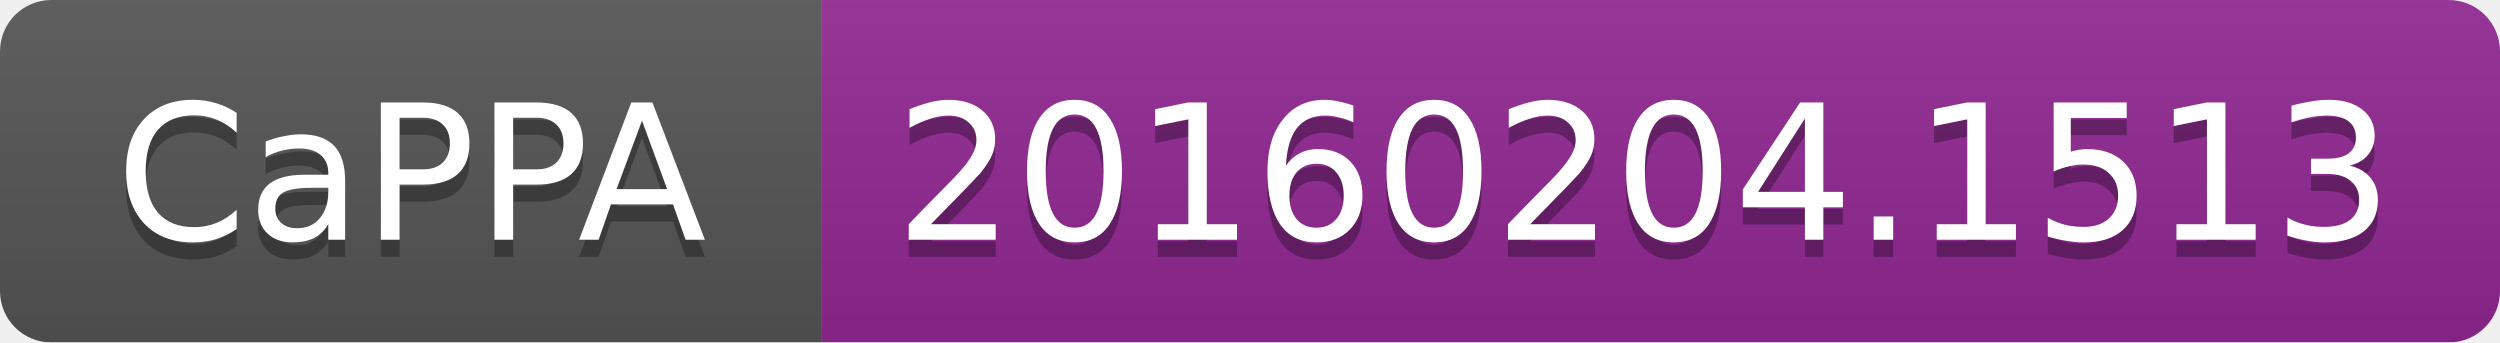
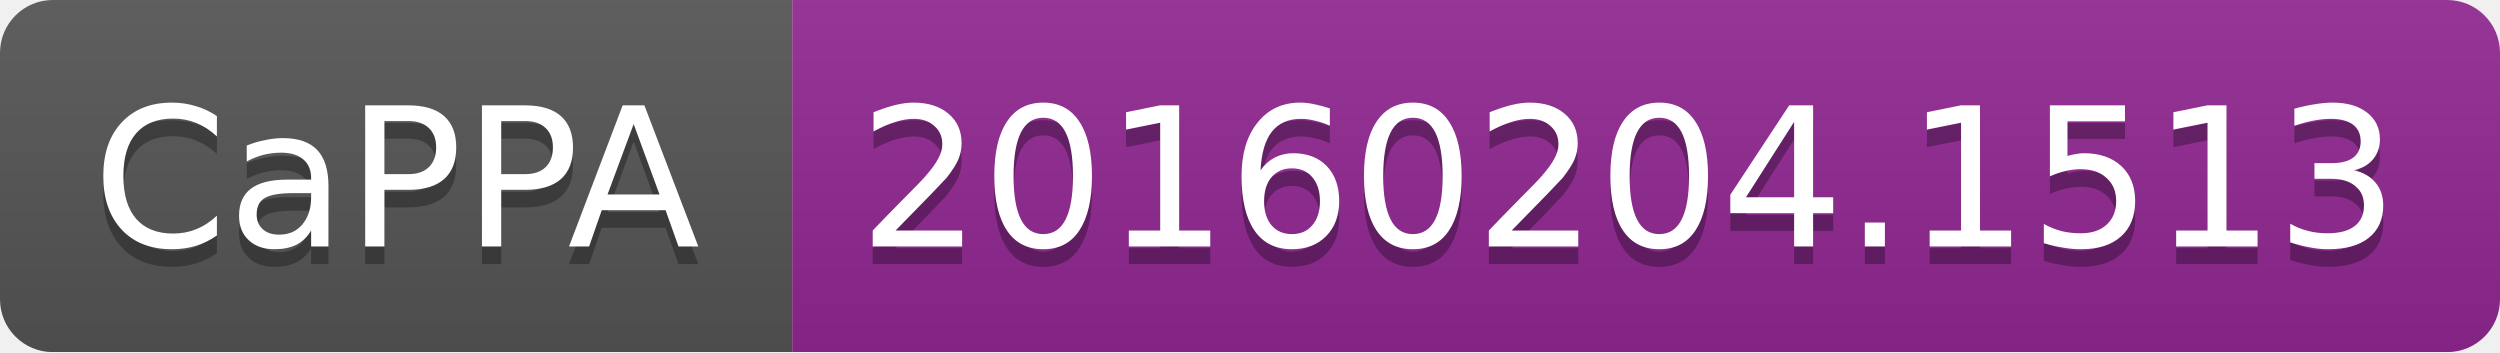
- <svg xmlns="http://www.w3.org/2000/svg" width="146" height="20">
+ <svg xmlns="http://www.w3.org/2000/svg" width="142" height="20">
  <linearGradient id="b" x2="0" y2="100%">
    <stop offset="0" stop-color="#bbb" stop-opacity=".1" />
    <stop offset="1" stop-opacity=".1" />
  </linearGradient>
  <mask id="a">
-     <rect width="146" height="20" rx="3" fill="#fff" />
+     <rect width="142" height="20" rx="3" fill="#fff" />
  </mask>
  <g mask="url(#a)">
-     <path fill="#555" d="M0 0h48v20H0z" />
-     <path fill="#922793" d="M48 0h98v20H48z" />
-     <path fill="url(#b)" d="M0 0h146v20H0z" />
+     <path fill="#555" d="M0 0h45v20H0z" />
+     <path fill="#922793" d="M45 0h97v20H45z" />
+     <path fill="url(#b)" d="M0 0h142v20H0z" />
  </g>
  <g fill="#fff" text-anchor="middle" font-family="DejaVu Sans,Verdana,Geneva,sans-serif" font-size="11">
-     <text x="24" y="15" fill="#010101" fill-opacity=".3">CaPPA</text>
-     <text x="24" y="14">CaPPA</text>
-     <text x="96" y="15" fill="#010101" fill-opacity=".3">20160204.1513</text>
-     <text x="96" y="14">20160204.1513</text>
+     <text x="22.5" y="15" fill="#010101" fill-opacity=".3">CaPPA</text>
+     <text x="22.5" y="14">CaPPA</text>
+     <text x="92.5" y="15" fill="#010101" fill-opacity=".3">20160204.1513</text>
+     <text x="92.5" y="14">20160204.1513</text>
  </g>
</svg>
